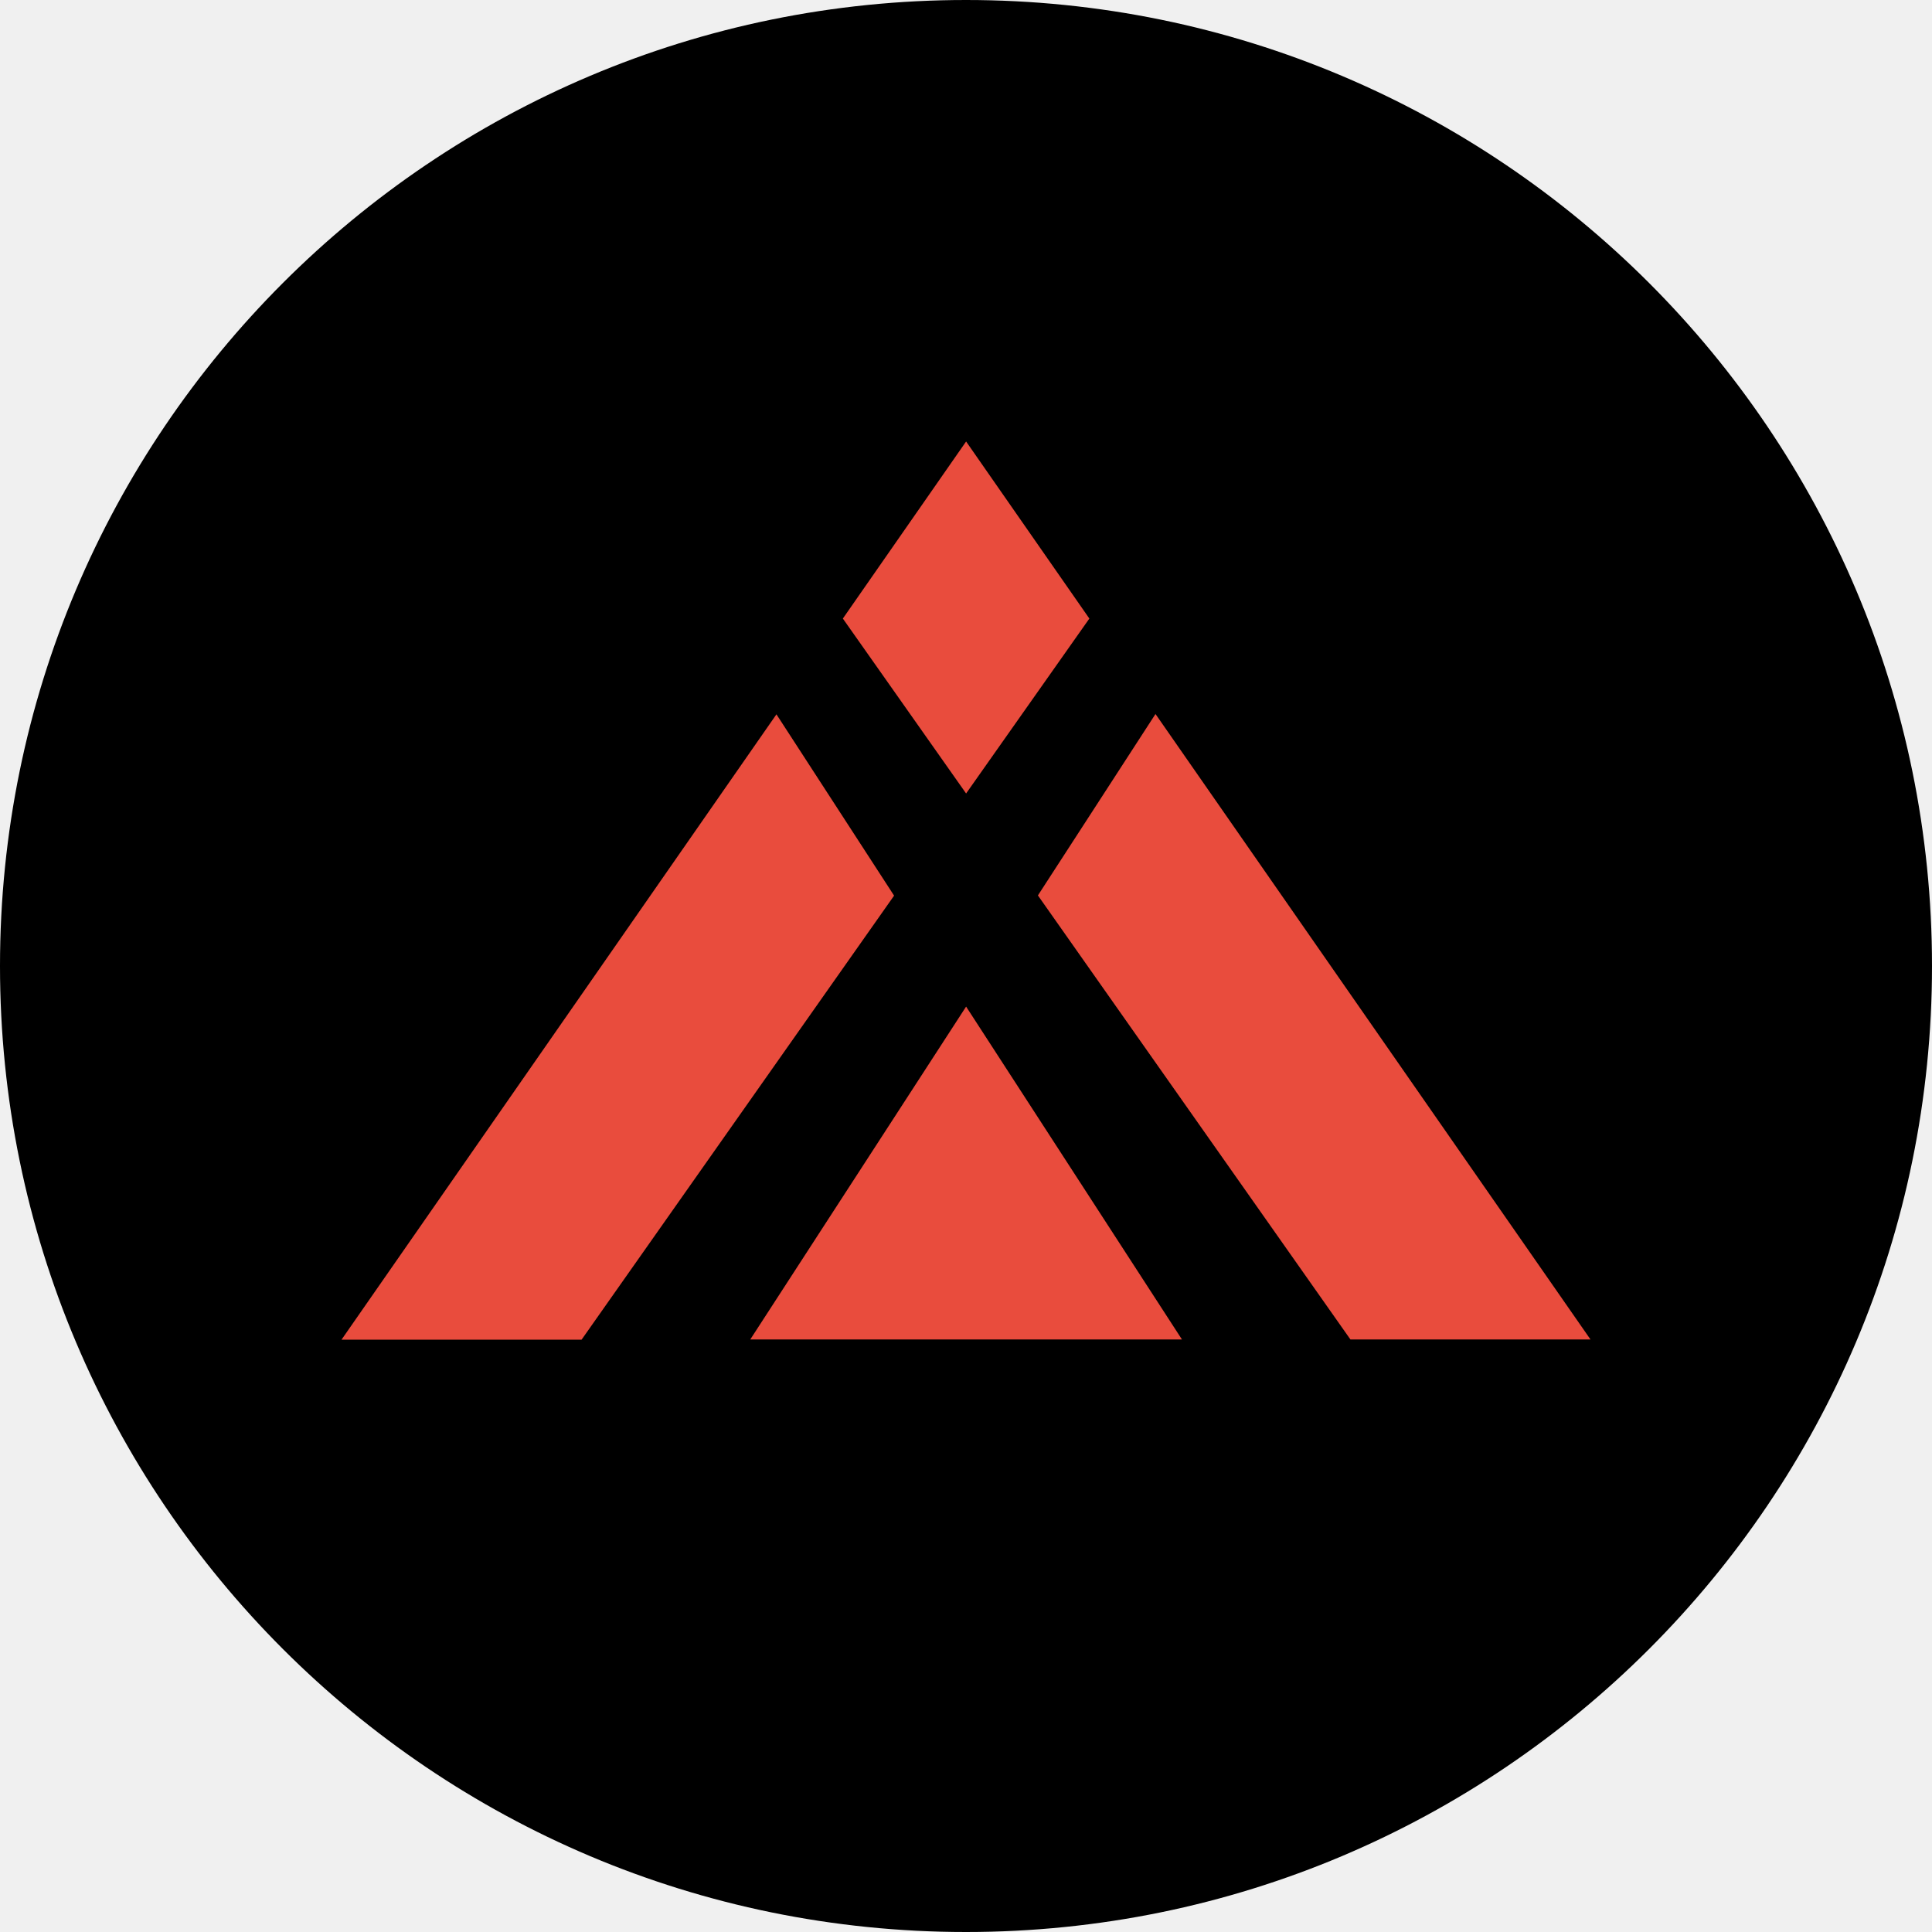
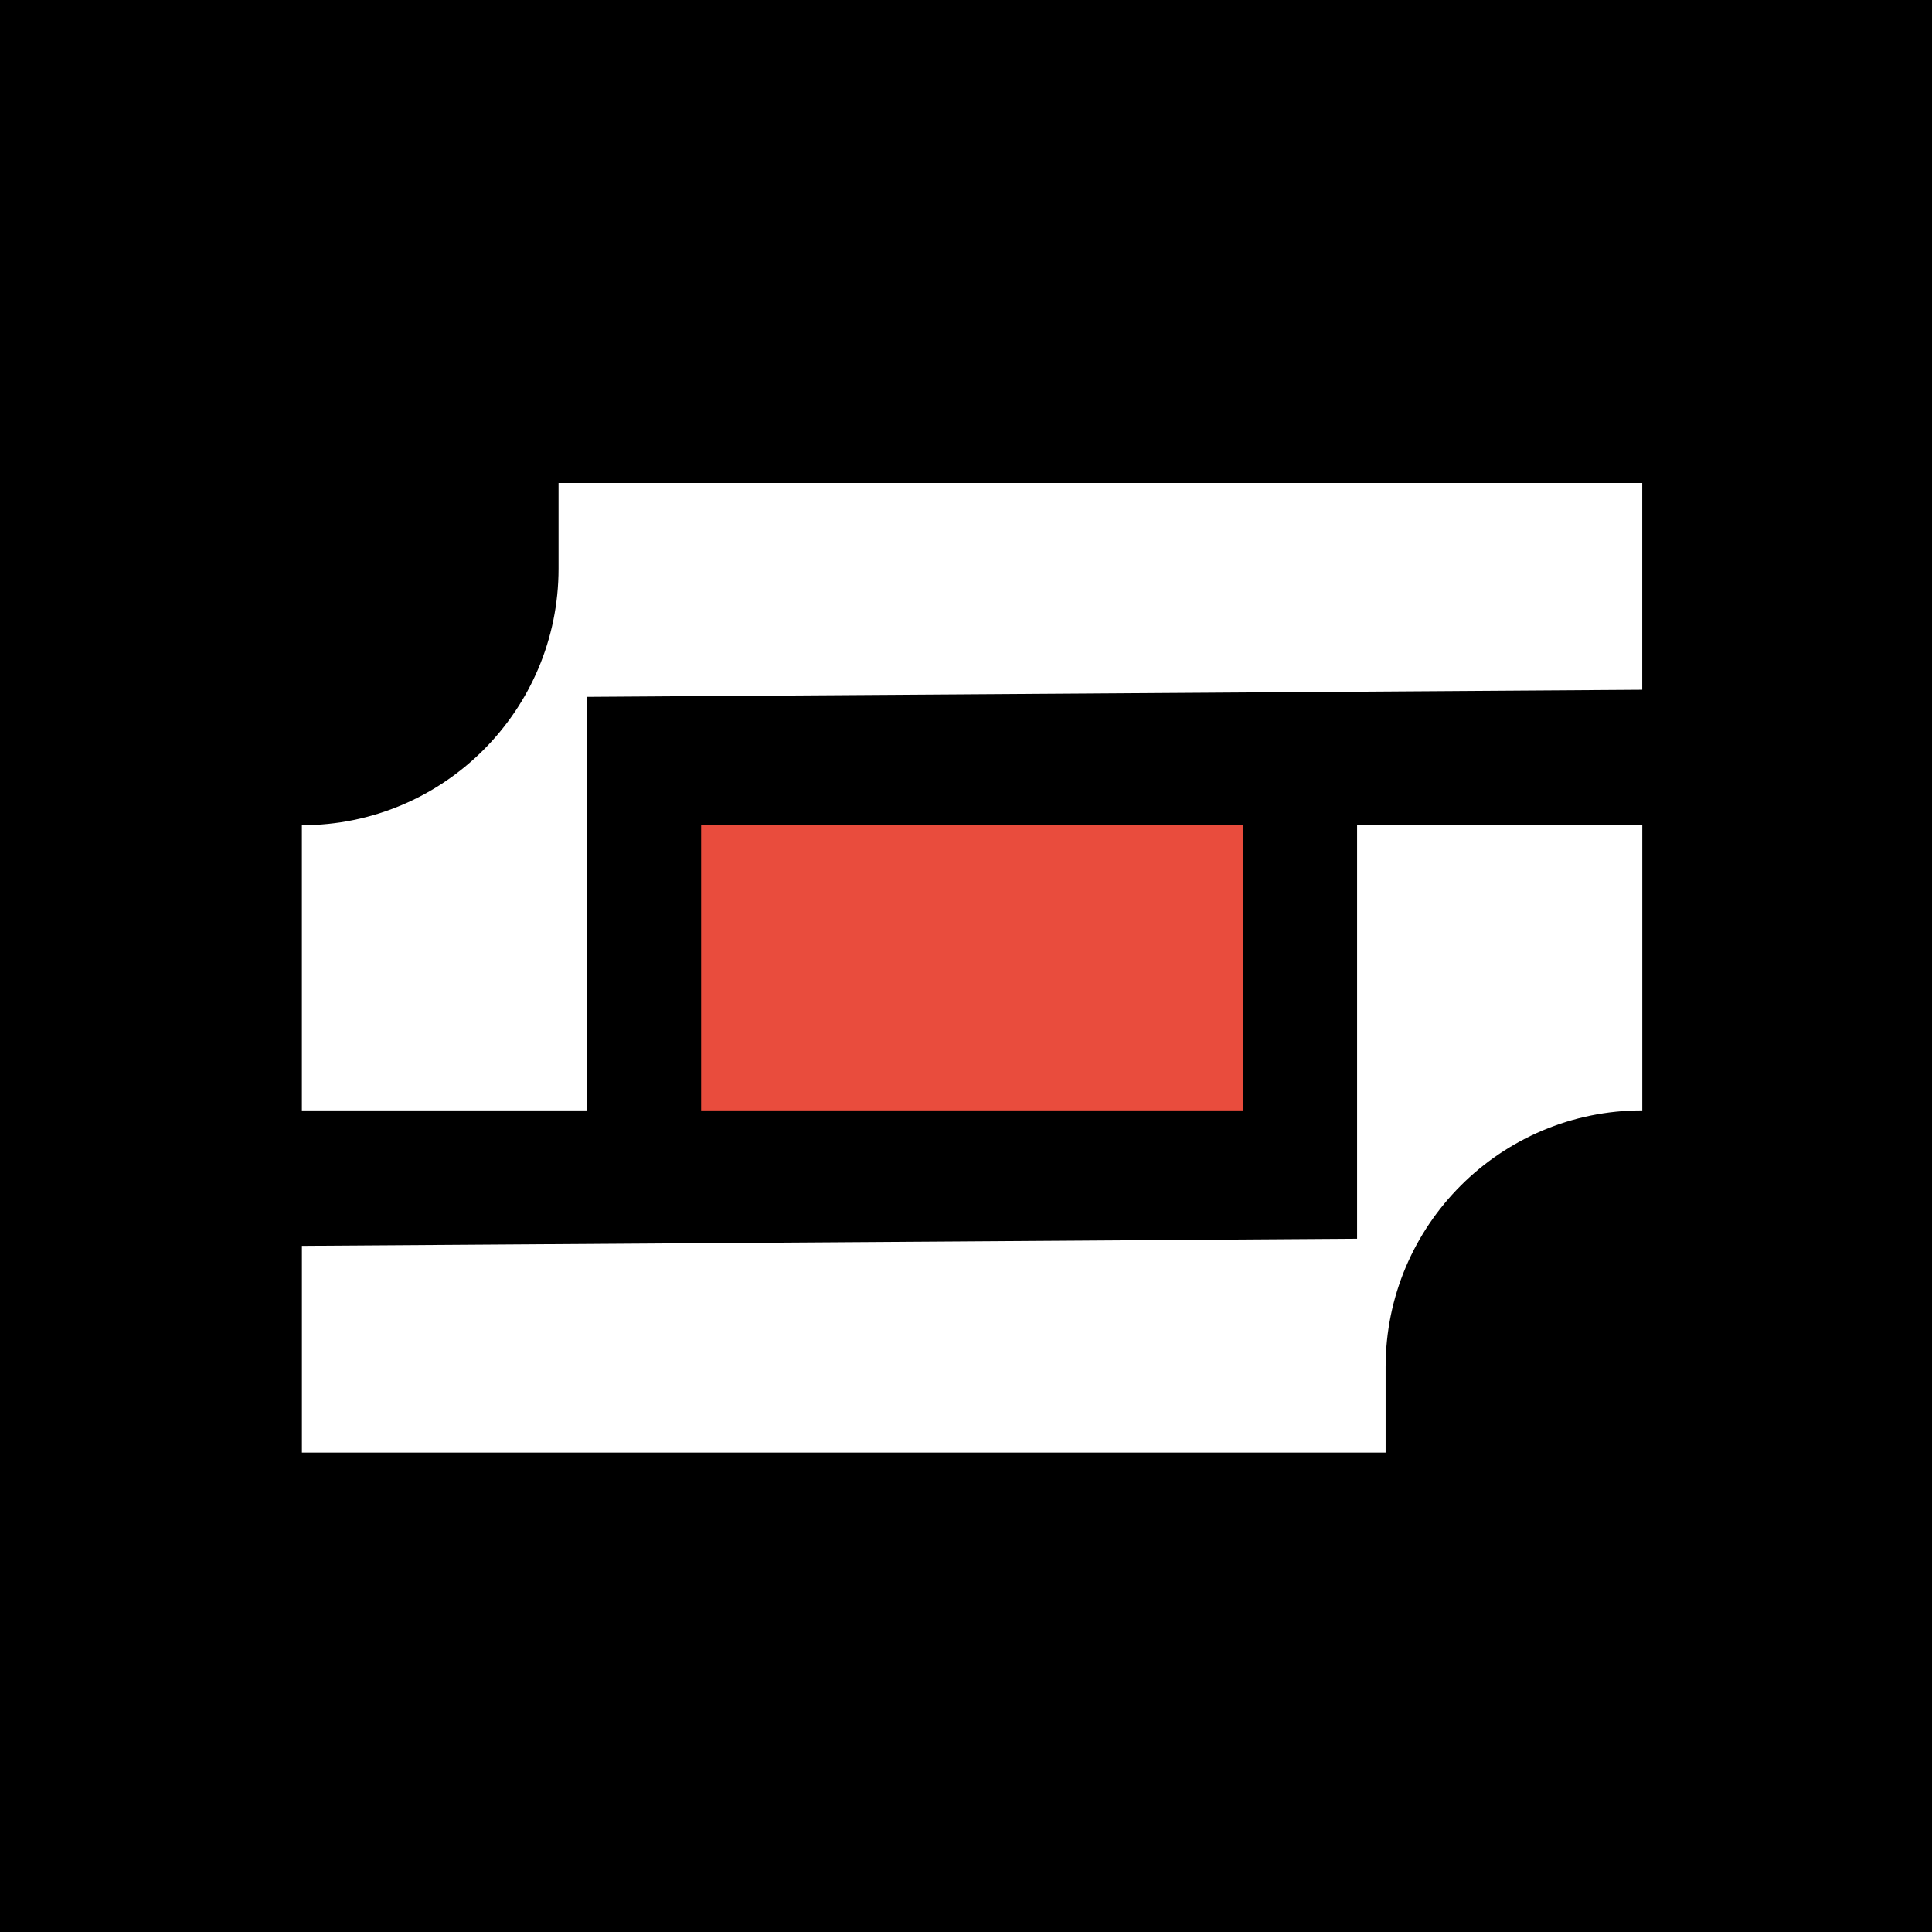
- <svg xmlns="http://www.w3.org/2000/svg" width="512" height="512" viewBox="0 0 512 512" fill="none">
-   <g clip-path="url(#clip0_6647_626)">
-     <rect width="512" height="512" fill="black" />
-     <path d="M198.826 355.033L198.258 356ZM256.028 117L223.366 163.924L256.028 210.279L288.691 163.924L256.028 117ZM306.244 189.178L275.058 237.296L357.879 354.976H421.5L306.187 189.178H306.244ZM256.028 266.759L198.826 354.976H313.231L256.028 266.759ZM313.855 355.943L313.287 354.976ZM205.813 189.235L90.5 355.033H154.121L236.942 237.353L205.756 189.292L205.813 189.235Z" fill="#E94C3D" />
-   </g>
-   <defs>
-     <clipPath id="clip0_6647_626">
-       <rect width="512" height="512" rx="256" fill="white" />
-     </clipPath>
-   </defs>
+ <svg xmlns="http://www.w3.org/2000/svg" width="128" height="128" viewBox="0 0 128 128" fill="none">
+   <rect width="128" height="128" fill="black" />
+   <path d="M20.002 82.542V96.24H91.8V90.572C91.8 81.181 99.413 73.567 108.805 73.567V54.673H89.91V82.07L20.002 82.542Z" fill="white" />
+   <path d="M108.802 45.698V32H37.005V37.668C37.005 47.059 29.392 54.673 20 54.673V73.567H38.894V46.17L108.802 45.698Z" fill="white" />
+   <rect x="46.451" y="54.673" width="35.899" height="18.894" fill="#E94C3D" />
</svg>
